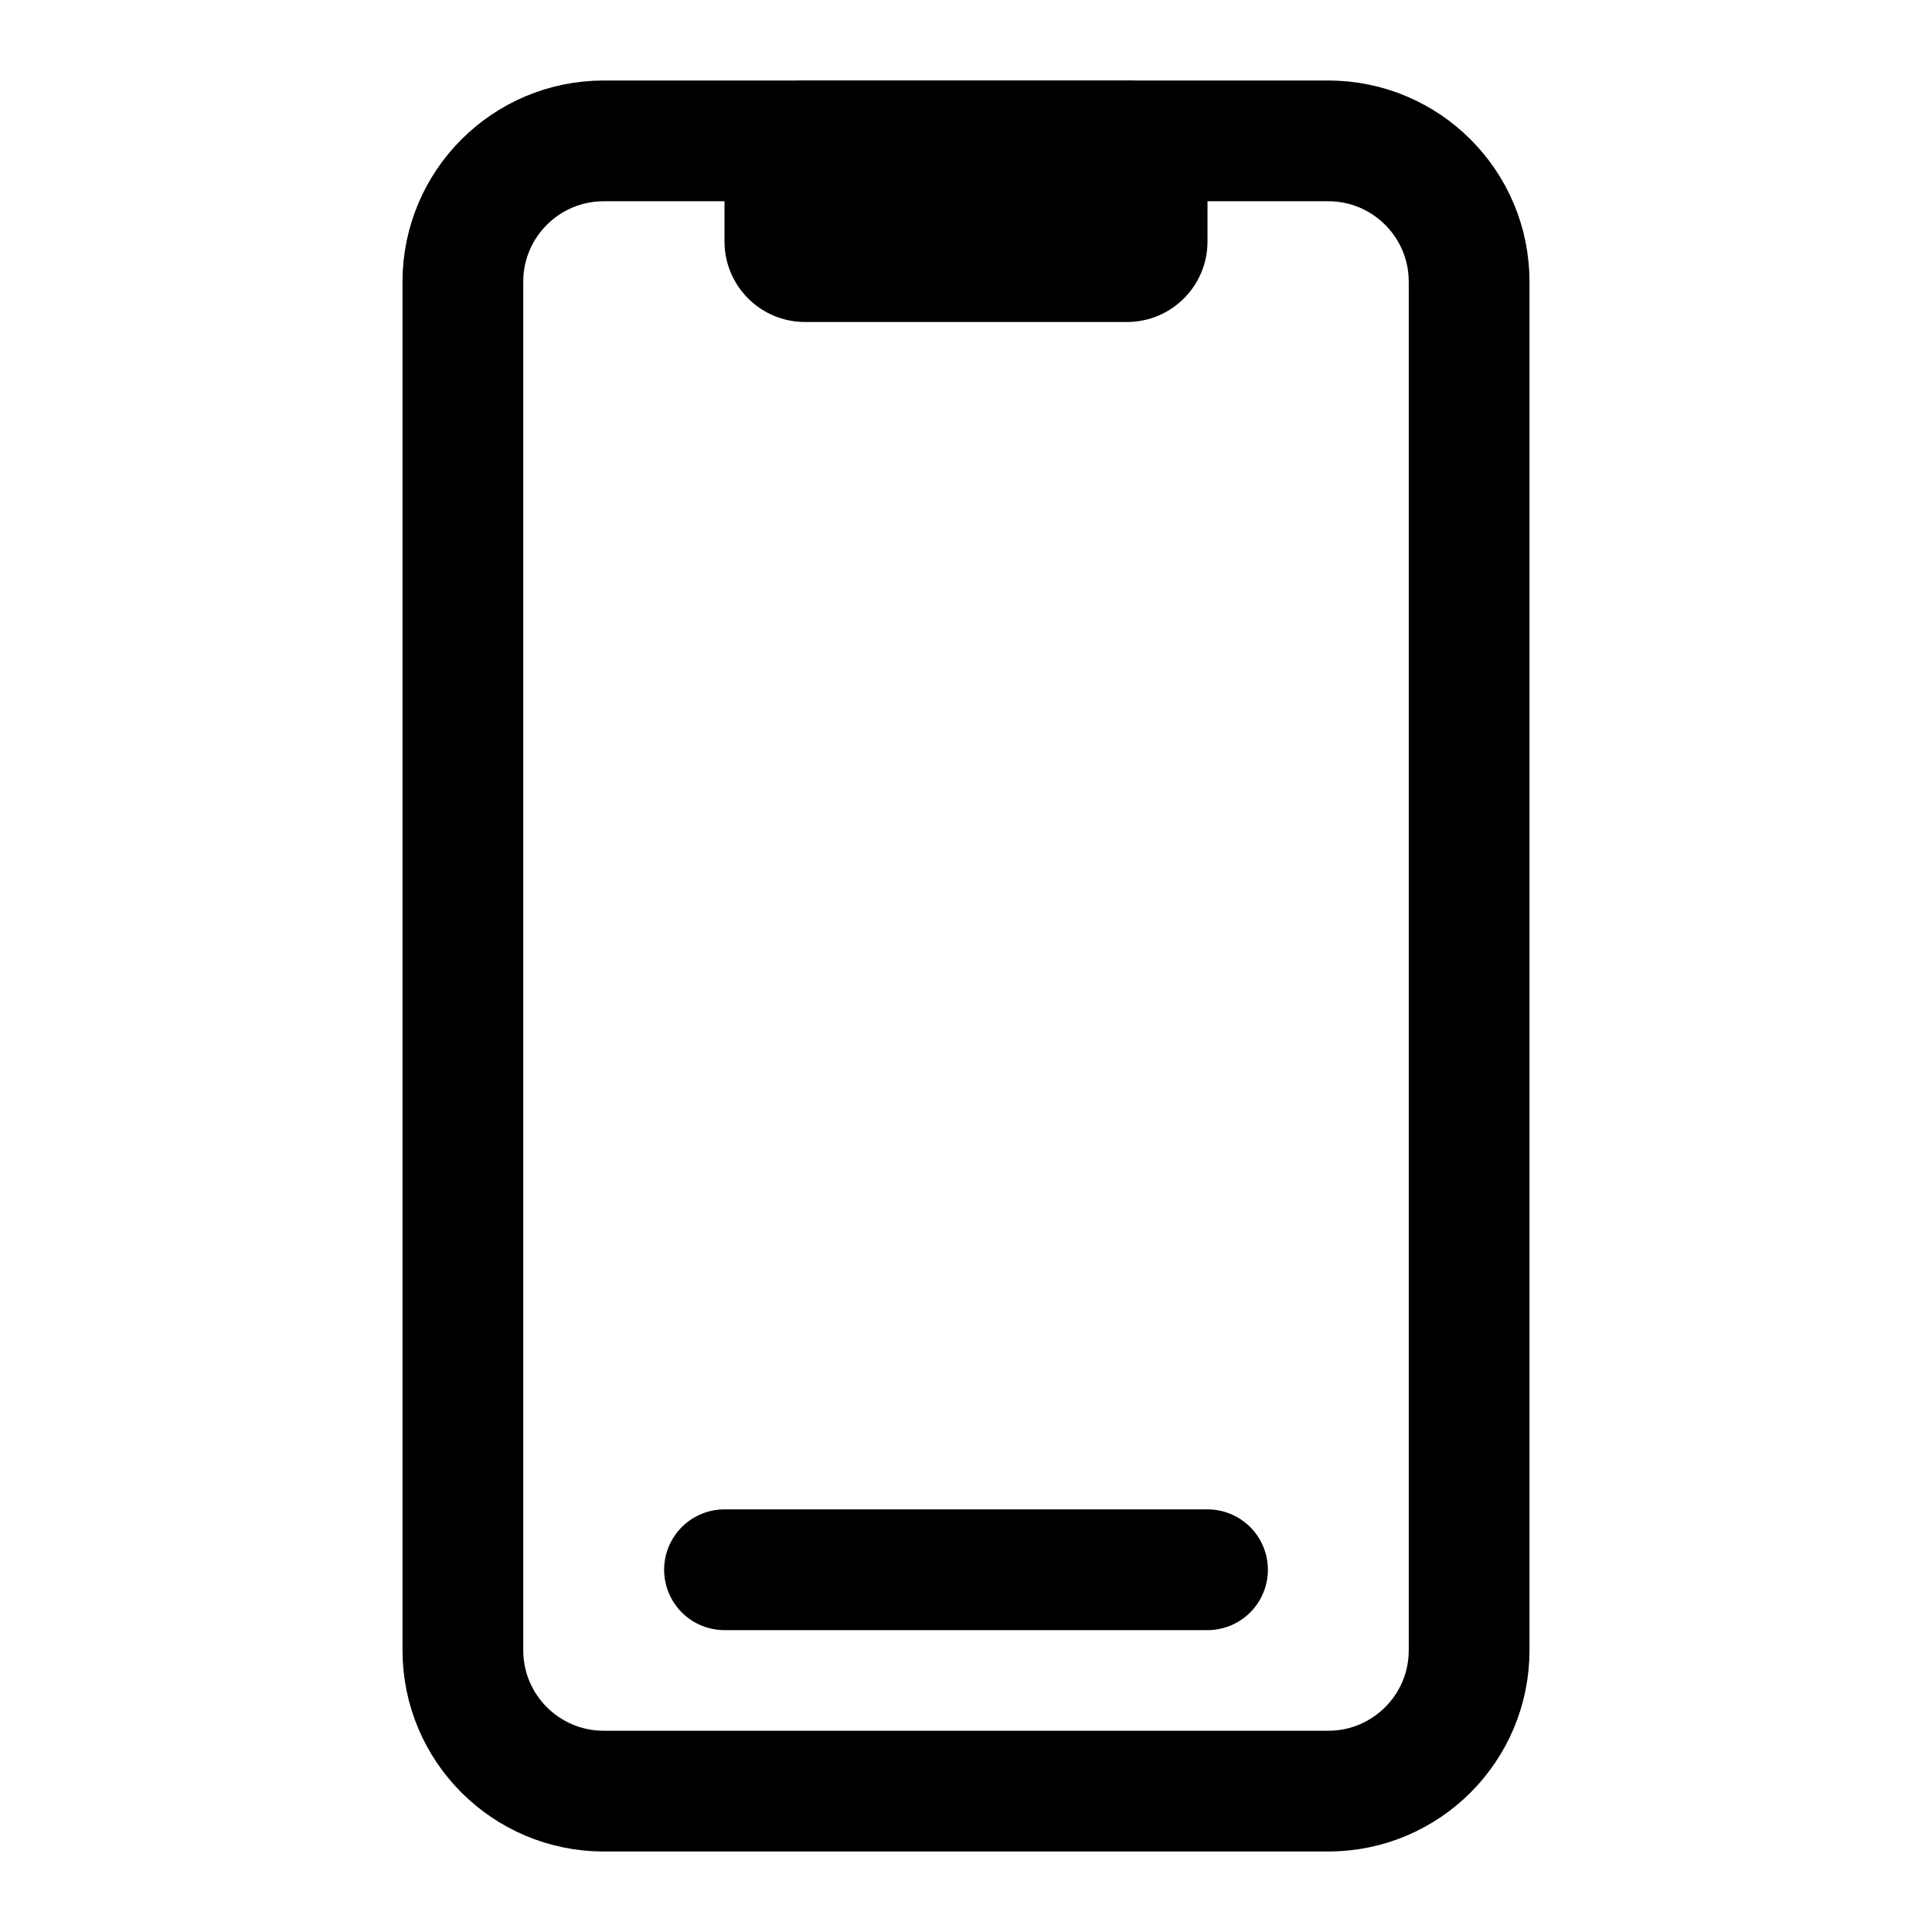
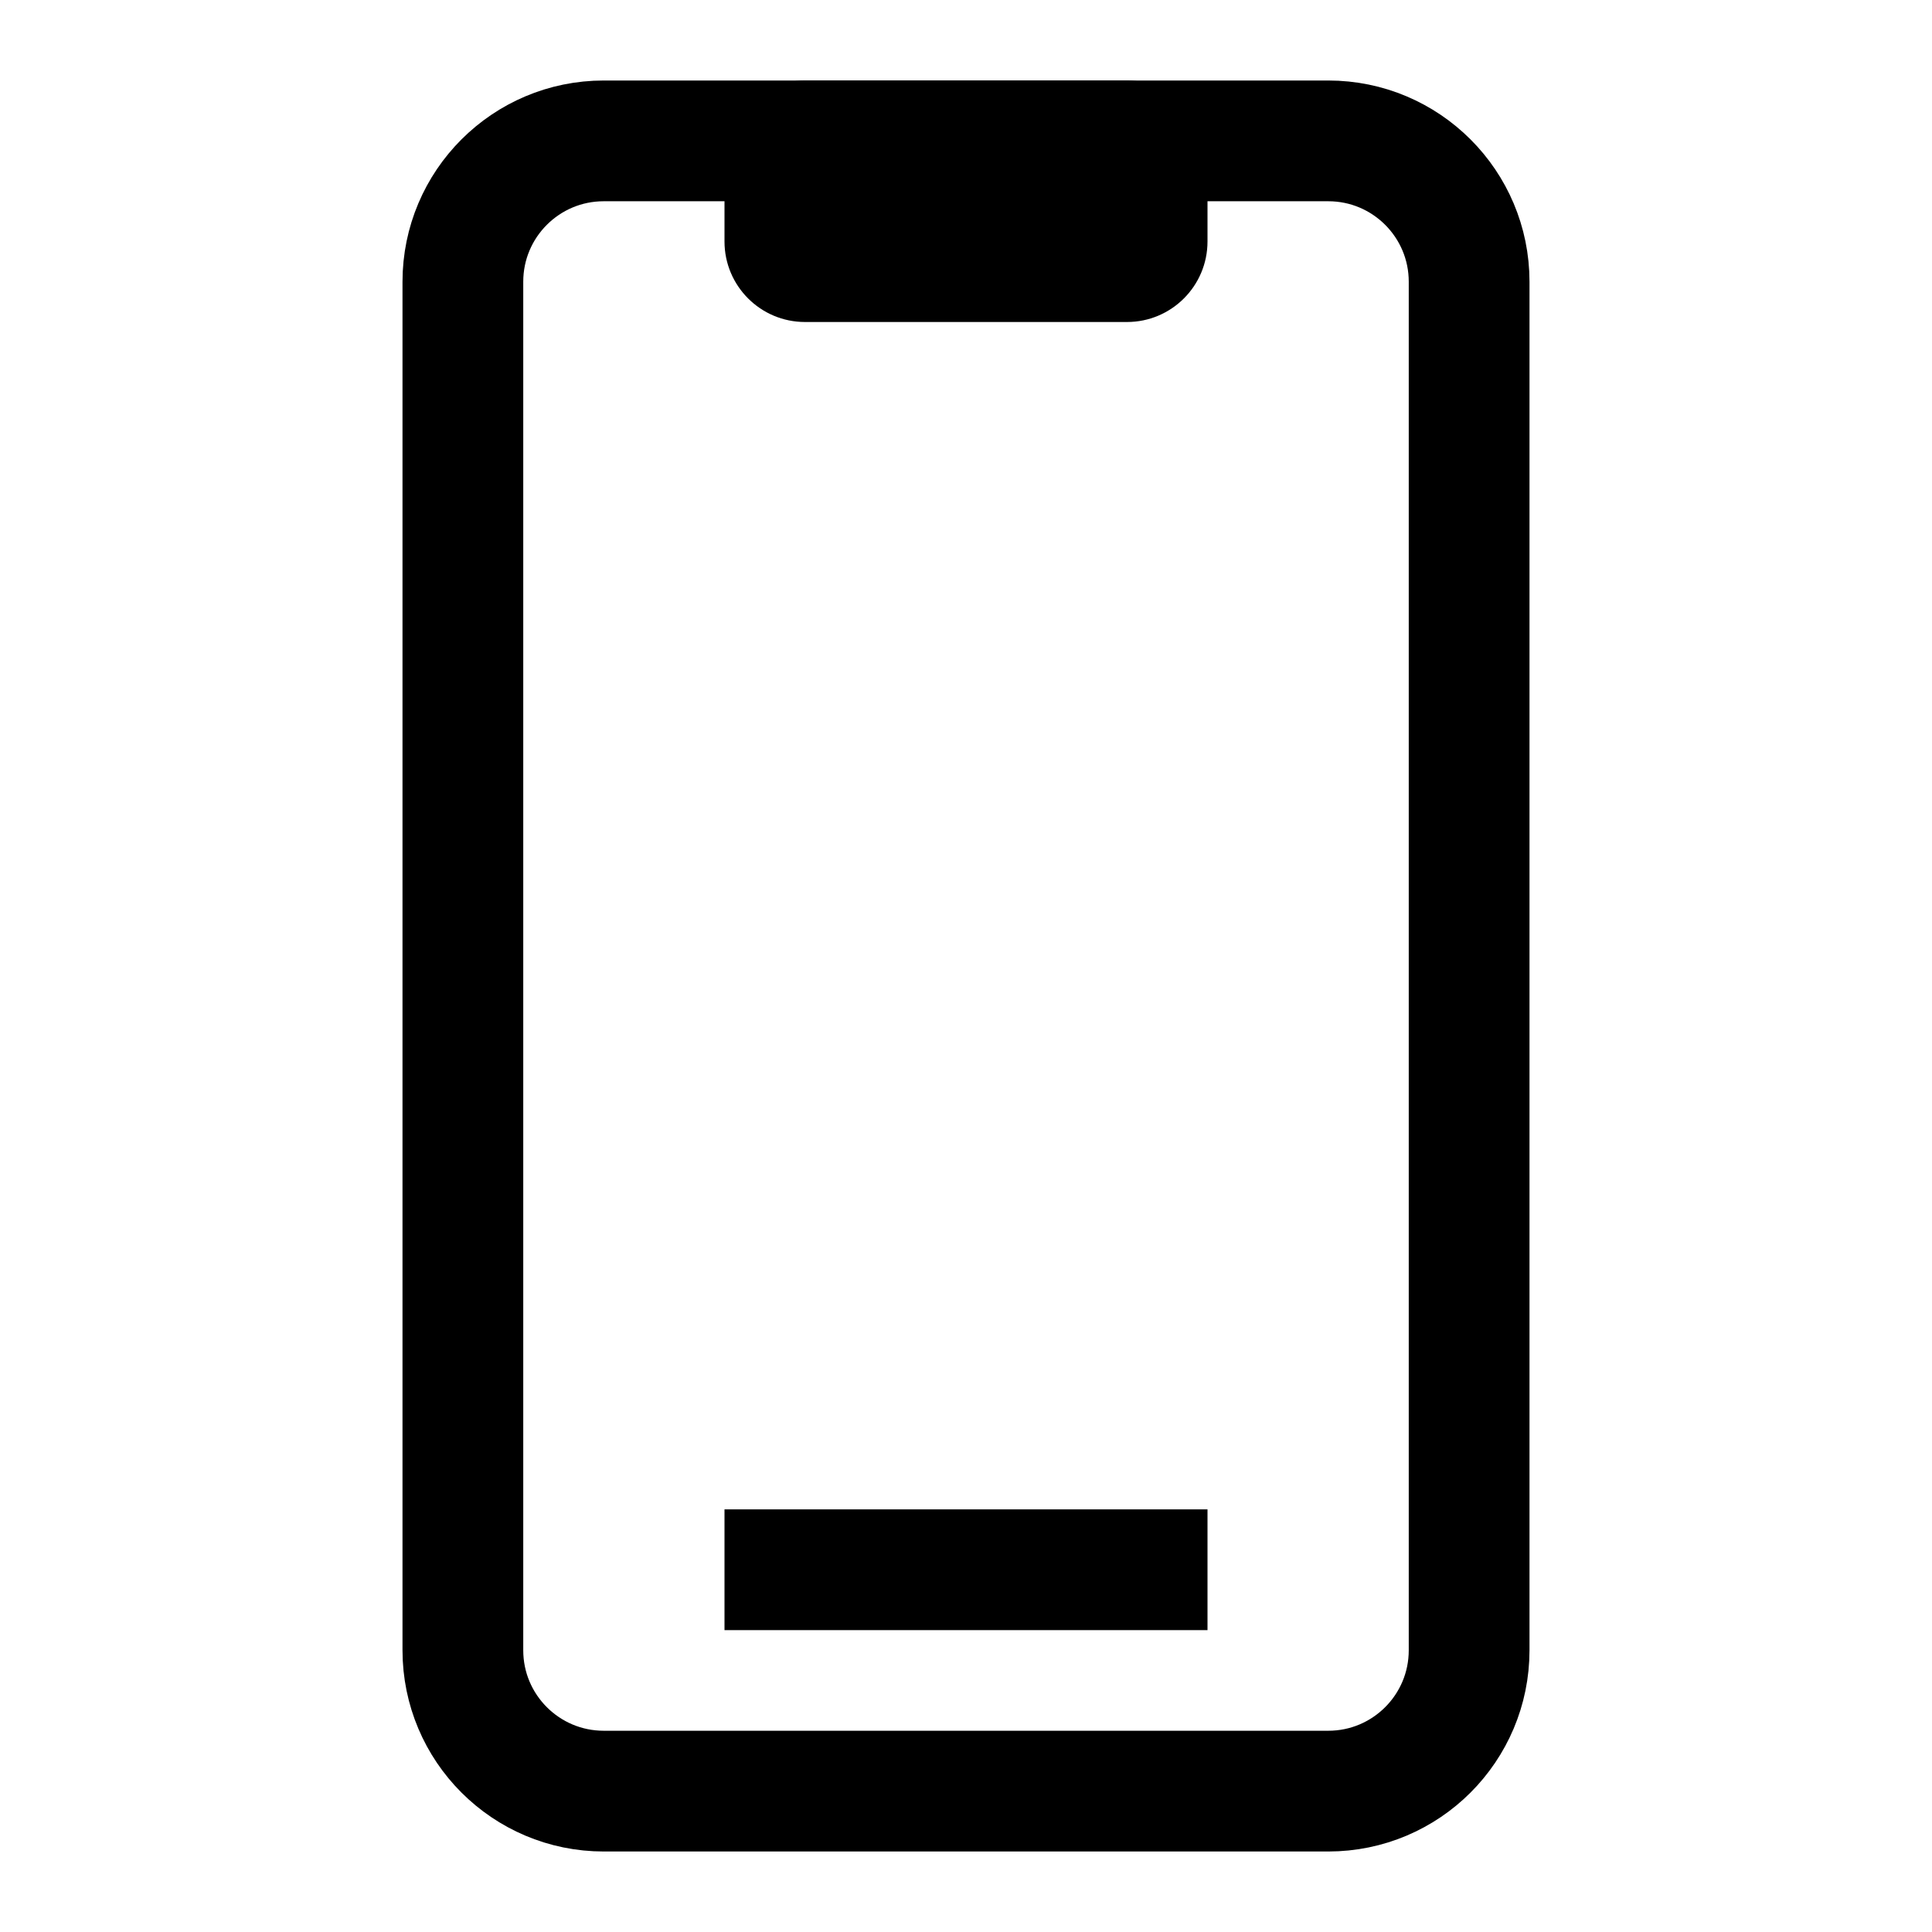
- <svg xmlns="http://www.w3.org/2000/svg" width="800px" height="800px" viewBox="0 0 24 24" fill="none">
-   <path d="M9 2C9 1.448 9.448 1 10 1H14C14.552 1 15 1.448 15 2V3C15 3.552 14.552 4 14 4H10C9.448 4 9 3.552 9 3V2Z" fill="#000000" />
-   <rect x="5.75" y="1.75" width="12.5" height="20.5" rx="1.75" stroke="#000000" stroke-width="1.5" />
-   <path d="M9 19.5H15" stroke="#000000" stroke-width="1.5" stroke-linecap="round" />
+ <svg xmlns="http://www.w3.org/2000/svg" width="48px" height="48px" viewBox="0 0 24 24" fill="none">
+   <path d="M9 2C9 1.448 9.448 1 10 1H14C14.552 1 15 1.448 15 2V3C15 3.552 14.552 4 14 4H10C9.448 4 9 3.552 9 3V2Z" fill="currentColor" />
+   <rect x="5.75" y="1.75" width="12.5" height="20.5" rx="1.75" stroke="currentColor" stroke-width="1.5" />
+   <path d="M9 19.5H15" stroke="currentColor" stroke-width="1.5" strokeLinecap="round" />
</svg>
